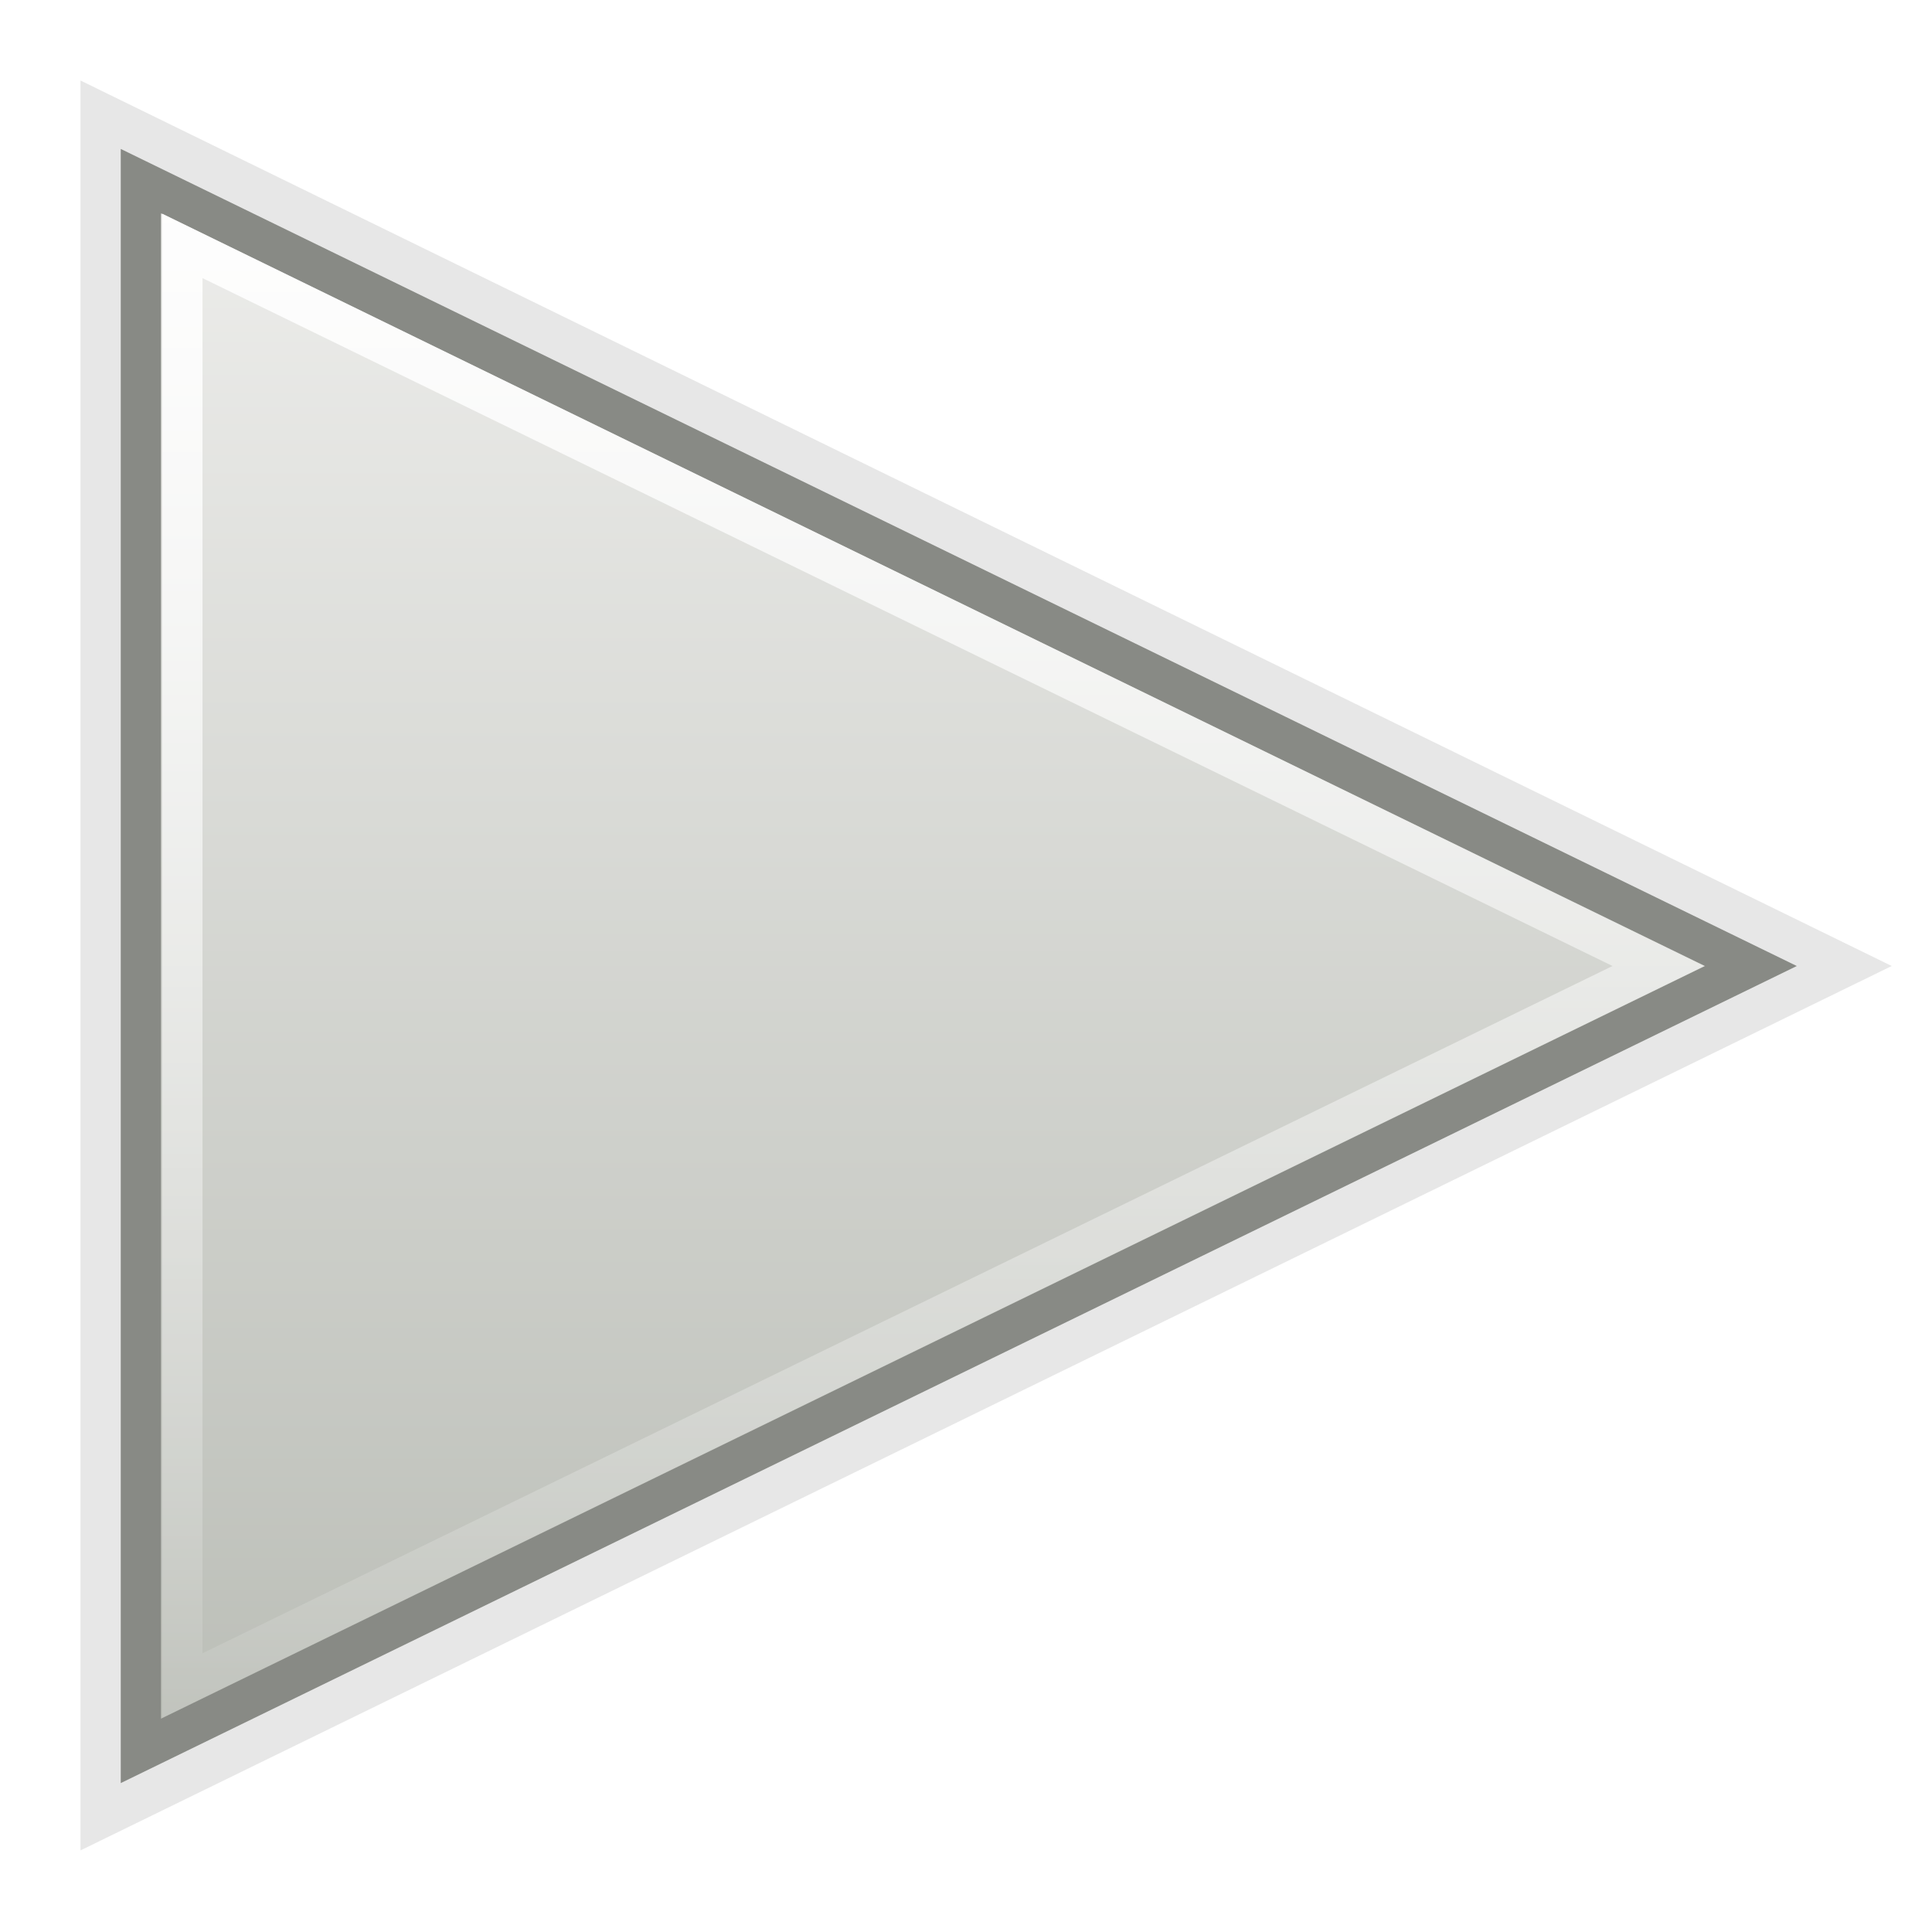
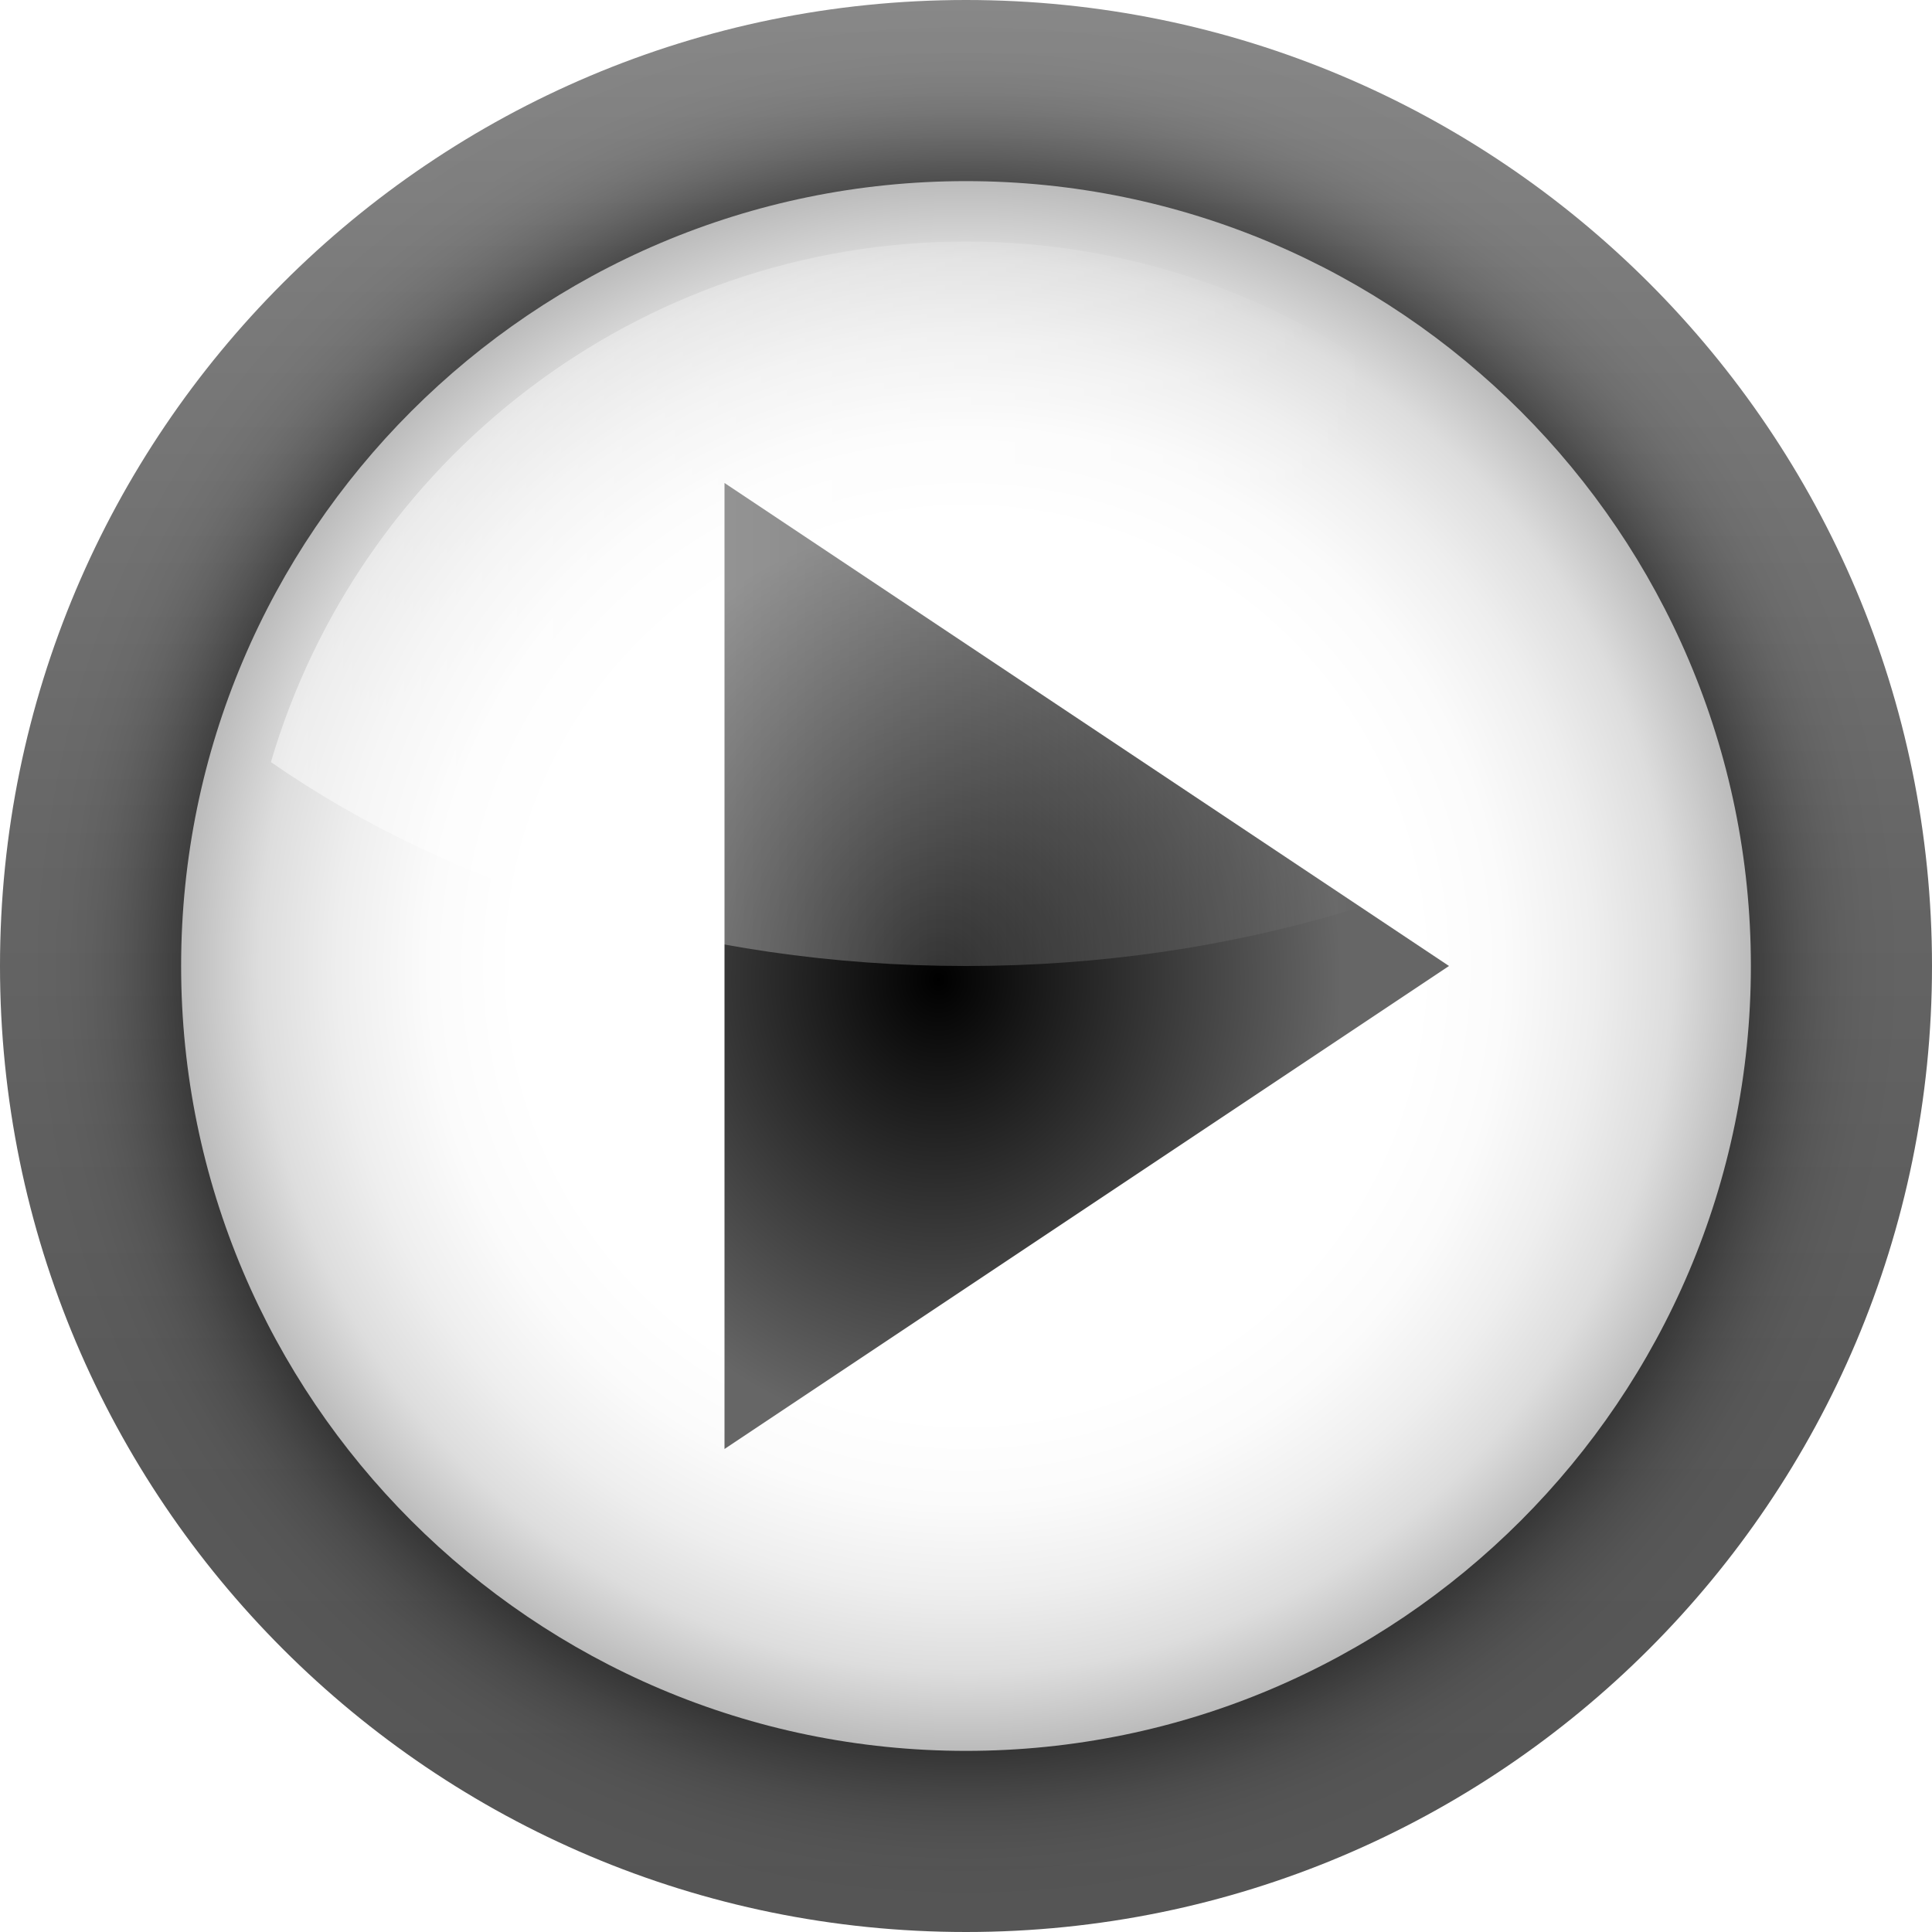
- <svg xmlns="http://www.w3.org/2000/svg" xmlns:xlink="http://www.w3.org/1999/xlink" height="48px" id="svg7196" width="48px">
-   <defs id="defs7198">
-     <linearGradient id="linearGradient3203">
-       <stop id="stop3205" offset="0" style="stop-color:#ffffff;stop-opacity:1;" />
-       <stop id="stop3207" offset="1" style="stop-color:#ffffff;stop-opacity:0;" />
+ <svg xmlns="http://www.w3.org/2000/svg" xmlns:xlink="http://www.w3.org/1999/xlink" height="128" id="svg3186" version="1.0" width="128">
+   <defs id="defs3188">
+     <radialGradient cx="53.198" cy="59.187" gradientTransform="matrix(0.6667,0,0,0.7574,20.7214,14.064)" gradientUnits="userSpaceOnUse" id="radialGradient3163" r="40.029">
+       <stop id="stop3165" offset="0" style="stop-color:#000000;stop-opacity:1;" />
+       <stop id="stop3175" offset="1" style="stop-color:#666666;stop-opacity:1;" />
+     </radialGradient>
+     <linearGradient gradientTransform="translate(559.1429,-264.2857)" gradientUnits="userSpaceOnUse" id="XMLID_9_" x1="11.949" x2="104.052" y1="34" y2="34">
+       <stop id="stop56" offset="0" style="stop-color:#FFFFFF" />
+       <stop id="stop58" offset="0.8" style="stop-color:#ffffff;stop-opacity:0;" />
    </linearGradient>
-     <linearGradient gradientUnits="userSpaceOnUse" id="linearGradient3209" x1="-183" x2="-183" xlink:href="#linearGradient3203" y1="2" y2="46" />
-     <linearGradient id="linearGradient7344">
-       <stop id="stop7346" offset="0" style="stop-color:#eeeeec;stop-opacity:1" />
-       <stop id="stop7348" offset="1" style="stop-color:#babdb6;stop-opacity:1" />
+     <radialGradient cx="53.198" cy="59.187" gradientTransform="matrix(0.6667,0,0,0.7574,20.7214,14.064)" gradientUnits="userSpaceOnUse" id="XMLID_8_" r="40.029">
+       <stop id="stop41" offset="0" style="stop-color:#323232" />
+       <stop id="stop43" offset="0.208" style="stop-color:#363636" />
+       <stop id="stop45" offset="0.428" style="stop-color:#434343" />
+       <stop id="stop47" offset="0.653" style="stop-color:#585858" />
+       <stop id="stop49" offset="0.88" style="stop-color:#757575" />
+       <stop id="stop51" offset="1" style="stop-color:#888888" />
+     </radialGradient>
+     <radialGradient cx="58" cy="58" gradientTransform="translate(559.1429,-264.2857)" gradientUnits="userSpaceOnUse" id="XMLID_7_" r="48">
+       <stop id="stop26" offset="0" style="stop-color:#FFFFFF" />
+       <stop id="stop28" offset="0.574" style="stop-color:#FFFFFF" />
+       <stop id="stop30" offset="0.684" style="stop-color:#FBFBFB" />
+       <stop id="stop32" offset="0.8" style="stop-color:#EEEEEE" />
+       <stop id="stop34" offset="0.9" style="stop-color:#DDDDDD" />
+       <stop id="stop36" offset="1" style="stop-color:#BBBBBB" />
+     </radialGradient>
+     <filter id="AI_Sfocatura_4">
+       <feGaussianBlur id="feGaussianBlur6" stdDeviation="4" />
+     </filter>
+     <linearGradient gradientUnits="userSpaceOnUse" id="XMLID_6_" x1="58.001" x2="58.001" y1="116" y2="4.882812e-04">
+       <stop id="stop9" offset="0" style="stop-color:#555555" />
+       <stop id="stop11" offset="0.274" style="stop-color:#595959" />
+       <stop id="stop13" offset="0.562" style="stop-color:#666666" />
+       <stop id="stop15" offset="0.856" style="stop-color:#7B7B7B" />
+       <stop id="stop17" offset="1" style="stop-color:#888888" />
    </linearGradient>
-     <linearGradient gradientUnits="userSpaceOnUse" id="linearGradient3197" x1="-180" x2="-180" xlink:href="#linearGradient7344" y1="4" y2="44" />
-     <linearGradient id="linearGradient9792">
-       <stop id="stop9794" offset="0" style="stop-color:#000000;stop-opacity:0.314;" />
-       <stop id="stop9796" offset="1" style="stop-color:#000000;stop-opacity:0.31" />
-     </linearGradient>
-     <linearGradient gradientTransform="matrix(1.097561,0,0,1.099315,217.6707,-2.396871)" gradientUnits="userSpaceOnUse" id="linearGradient3201" x1="-178.278" x2="-170.078" xlink:href="#linearGradient9792" y1="13.097" y2="31.29" />
+     <linearGradient gradientTransform="translate(6.000001,6.000001)" gradientUnits="userSpaceOnUse" id="linearGradient3242" x1="11.949" x2="104.052" xlink:href="#XMLID_9_" y1="34" y2="34" />
+     <radialGradient cx="58" cy="58" gradientTransform="matrix(1.083333,0,0,1.083333,1.166667,1.166667)" gradientUnits="userSpaceOnUse" id="radialGradient3246" r="48" xlink:href="#XMLID_7_" />
+     <linearGradient gradientUnits="userSpaceOnUse" id="linearGradient3251" x1="58.001" x2="58.001" xlink:href="#XMLID_6_" y1="116" y2="4.882812e-04" />
+     <radialGradient cx="53.198" cy="59.187" gradientTransform="matrix(0.6667,0,0,0.7574,20.7214,14.064)" gradientUnits="userSpaceOnUse" id="radialGradient3253" r="40.029" xlink:href="#radialGradient3163" />
  </defs>
  <g id="layer1">
-     <path d="M 2,45.973 L 2,2 L 8.2,5.032 L 47,24 L 2,45.973 z" id="path3199" style="opacity:0.3;fill:url(#linearGradient3201);fill-opacity:1;fill-rule:evenodd;stroke:none;stroke-width:1;stroke-linecap:square;stroke-linejoin:miter;stroke-miterlimit:4;stroke-dashoffset:0.7;stroke-opacity:1" />
-     <g id="g7138" transform="translate(200,3.9e-4)">
-       <g id="g7515">
-         <path d="M -196.5,43.5 L -196.5,4.5 L -156.5,24 L -196.5,43.5 z" id="path7812" style="fill:url(#linearGradient3197);fill-opacity:1;fill-rule:evenodd;stroke:#888a85;stroke-width:1;stroke-linecap:square;stroke-linejoin:miter;stroke-miterlimit:4;stroke-dashoffset:0.7;stroke-opacity:1" />
-         <path d="M -195.469,41.875 L -195.469,6.109 L -158.797,24 L -195.469,41.875 z" id="path7828" style="opacity:1;fill:none;fill-opacity:1;fill-rule:evenodd;stroke:url(#linearGradient3209);stroke-width:1;stroke-linecap:square;stroke-linejoin:miter;stroke-miterlimit:4;stroke-dashoffset:0.7;stroke-opacity:1" />
-       </g>
+     <circle cx="58" cy="58" id="circle19" r="58" style="fill:url(#linearGradient3251)" transform="matrix(1.103448,0,0,1.103448,0,-2.8e-6)" />
+     <g id="g21" style="filter:url(#AI_Sfocatura_4);opacity:0.8" transform="matrix(1.083333,0,0,1.083333,1.166669,1.166669)">
+       <path d="M 10,58 C 10,84.467 31.533,106 58,106 C 84.467,106 106,84.467 106,58 C 106,31.533 84.467,10 58,10 C 31.533,10 10,31.533 10,58 z " id="path23" />
    </g>
+     <path d="M 12,64 C 12,92.673 35.327,116 64,116 C 92.673,116 116,92.673 116,64 C 116,35.327 92.673,12 64,12 C 35.327,12 12,35.327 12,64 z " id="path38" style="fill:url(#radialGradient3246)" />
+     <polygon id="polygon53" points="42,26 90,58 42,90 42,26 " style="fill:url(#radialGradient3253);fill-opacity:1.0" transform="translate(6,6)" />
+     <path d="M 64,64 C 81.789,64 97.967,58.87 110.052,50.491 C 104.2,30.582 85.776,16 64,16 C 42.223,16 23.799,30.583 17.949,50.491 C 30.032,58.87 46.21,64 64,64 z " id="path60" style="opacity:0.5;fill:url(#linearGradient3242)" />
  </g>
</svg>
